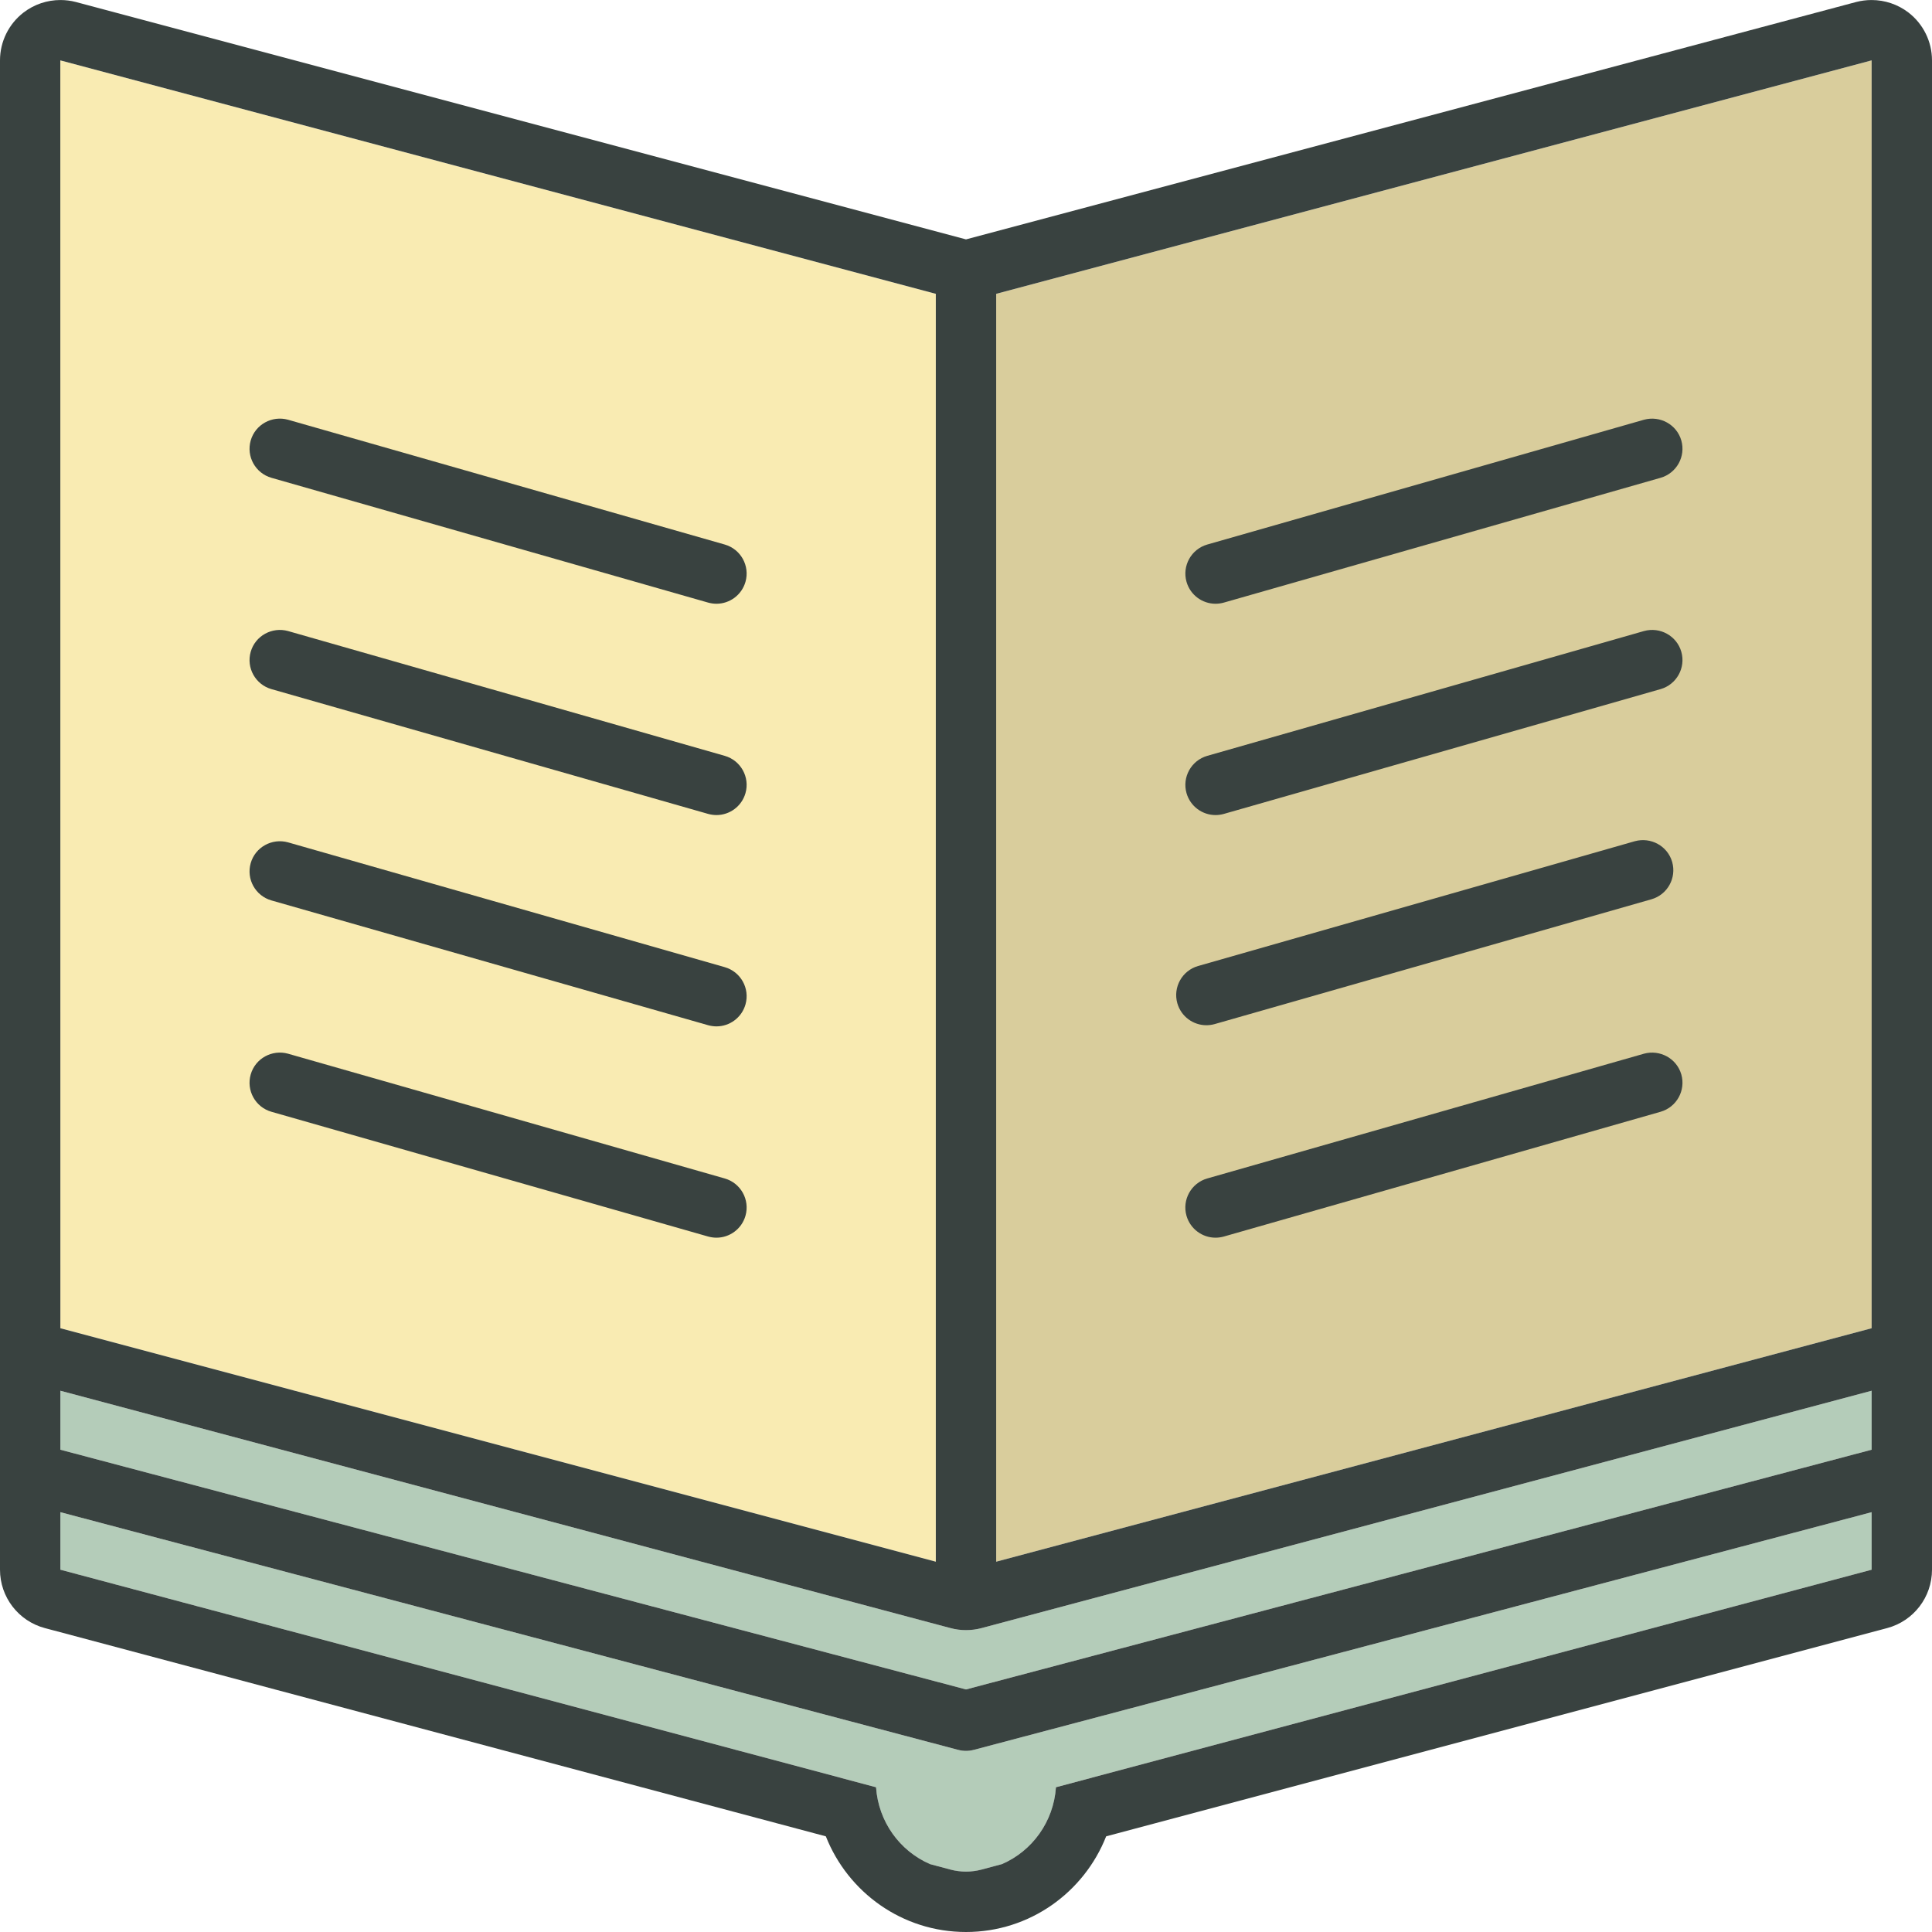
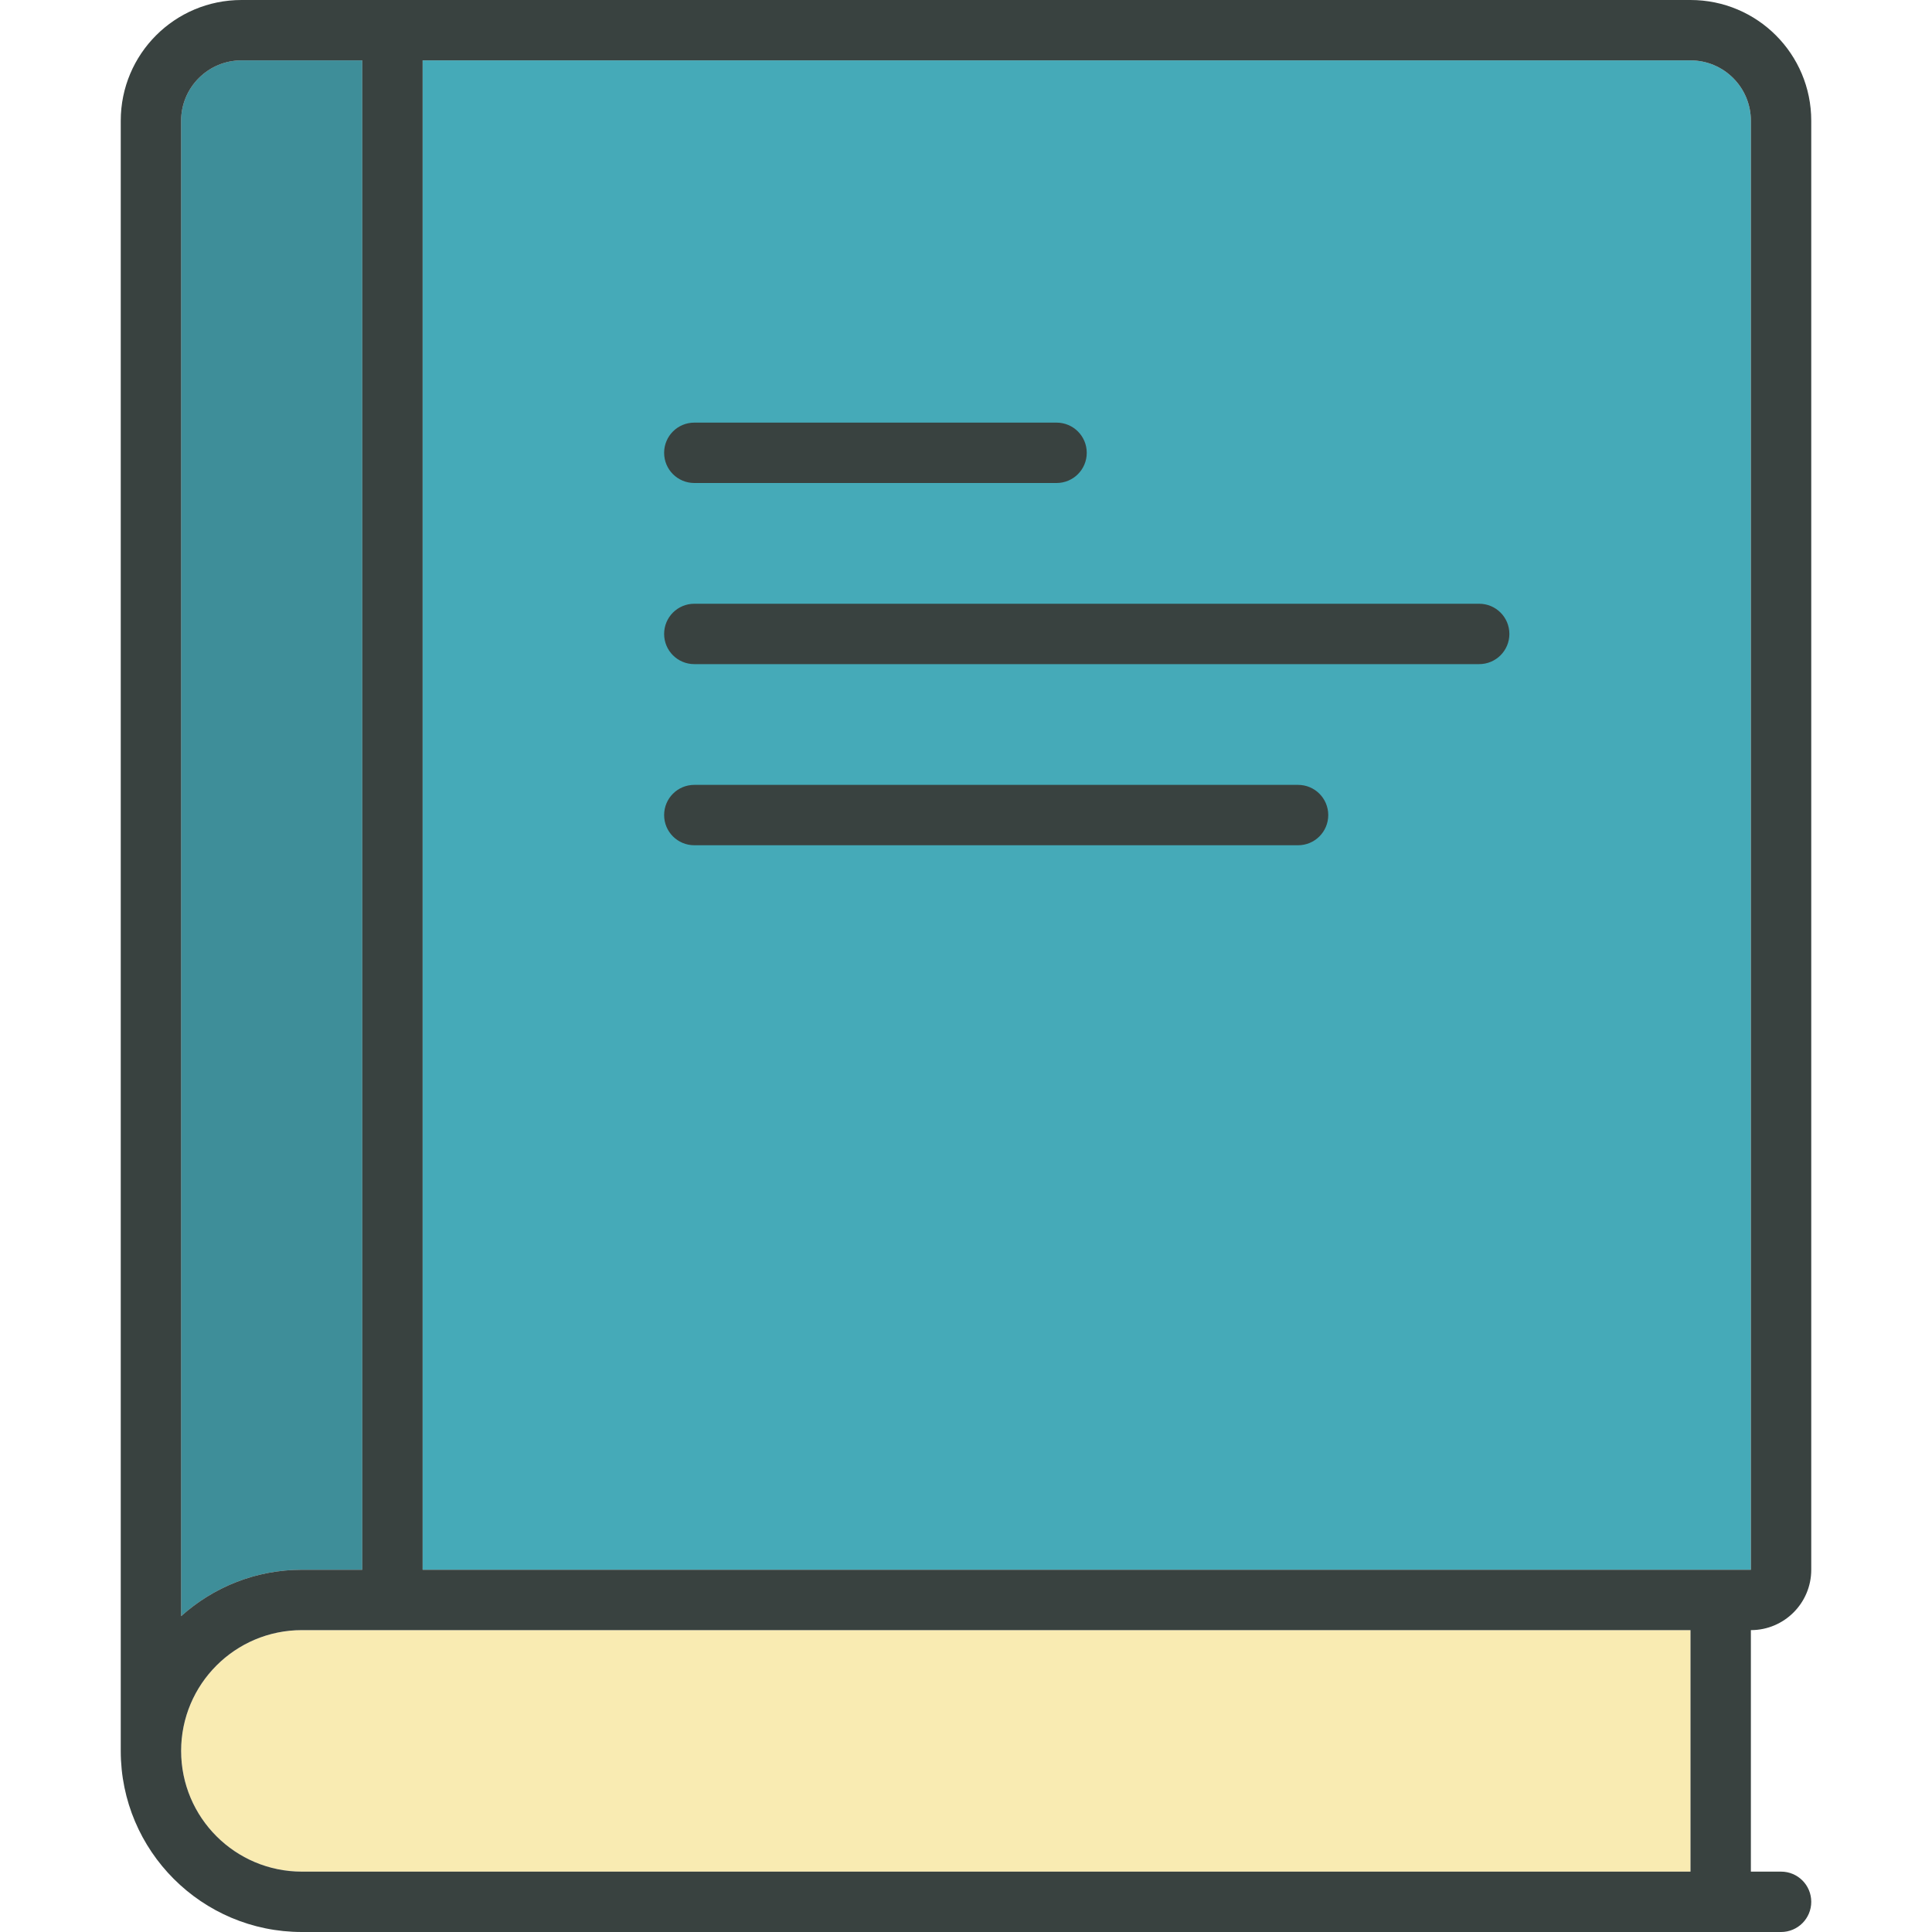
<svg xmlns="http://www.w3.org/2000/svg" version="1.0" id="Layer_1" width="800px" height="800px" viewBox="0 0 64 64" enable-background="new 0 0 64 64" xml:space="preserve">
  <g>
+     <path fill="#F9EBB2" d="M56,62H10c-2.209,0-4-1.791-4-4s1.791-4,4-4h46V62z" />
    <g>
-       <path fill="#B4CCB9" d="M32.516,53.933C32.347,53.978,32.173,54,32,54s-0.347-0.022-0.516-0.067L2,46.07v1.954l30,7.941l30-7.941    V46.07L32.516,53.933z" />
-       <path fill="#B4CCB9" d="M32,58c-0.086,0-0.172-0.011-0.256-0.033L2,50.093v1.906l25.033,6.676l1.987,0.53    c0.079,1.143,0.785,2.111,1.788,2.546l0.676,0.181c0.169,0.045,0.343,0.067,0.516,0.067s0.347-0.022,0.516-0.067l0.676-0.181    c1.003-0.435,1.709-1.403,1.788-2.546l1.987-0.53L62,51.999v-1.906l-29.744,7.874C32.172,57.989,32.086,58,32,58z" />
+       <path fill="#45AAB8" d="M6,4v49.537C7.062,52.584,8.461,52,10,52h2V2H8C6.896,2,6,2.896,6,4z" />
+       <path fill="#45AAB8" d="M56,2H14v50h42h2v-2V4C58,2.896,57.104,2,56,2z" />
    </g>
    <g>
-       <polygon fill="#F9EBB2" points="2.001,2.001 1.998,2.001 2,44 31,51.733 31,9.733 2.001,2   " />
-       <polygon fill="#F9EBB2" points="33,9.733 33,51.733 62,44 62,2   " />
+       <path fill="#394240" d="M60,52V4c0-2.211-1.789-4-4-4H8C5.789,0,4,1.789,4,4v54c0,3.313,2.687,6,6,6h49c0.553,0,1-0.447,1-1    s-0.447-1-1-1h-1v-8C59.104,54,60,53.104,60,52z M6,4c0-1.104,0.896-2,2-2h4v50h-2c-1.539,0-2.938,0.584-4,1.537V4z M56,62H10    c-2.209,0-4-1.791-4-4s1.791-4,4-4h46V62z M56,52H14V2h42c1.104,0,2,0.896,2,2v46v2H56z" />
+       <path fill="#394240" d="M43,26H23c-0.553,0-1,0.447-1,1s0.447,1,1,1h20c0.553,0,1-0.447,1-1S43.553,26,43,26z" />
+       <path fill="#394240" d="M49,20H23c-0.553,0-1,0.447-1,1s0.447,1,1,1h26c0.553,0,1-0.447,1-1S49.553,20,49,20z" />
+       <path fill="#394240" d="M23,16h12c0.553,0,1-0.447,1-1s-0.447-1-1-1H23c-0.553,0-1,0.447-1,1S22.447,16,23,16z" />
    </g>
-     <polygon opacity="0.15" fill="#231F20" points="33,9.733 33,51.733 62,44 62,2  " />
-     <g>
-       <path fill="#394240" d="M8.992,29.828l14.467,4.134C23.551,33.987,23.643,34,23.734,34c0.435,0,0.835-0.286,0.961-0.726    c0.151-0.53-0.156-1.084-0.688-1.236L9.541,27.904c-0.527-0.146-1.084,0.155-1.236,0.688C8.153,29.122,8.461,29.676,8.992,29.828z    " />
-       <path fill="#394240" d="M8.992,36.829l14.467,4.133C23.551,40.987,23.643,41,23.734,41c0.435,0,0.835-0.286,0.961-0.726    c0.151-0.531-0.156-1.084-0.688-1.236L9.541,34.905c-0.527-0.146-1.084,0.155-1.236,0.688C8.153,36.124,8.461,36.677,8.992,36.829    z" />
-       <path fill="#394240" d="M8.992,22.828l14.467,4.134C23.551,26.987,23.643,27,23.734,27c0.435,0,0.835-0.286,0.961-0.726    c0.151-0.53-0.156-1.084-0.688-1.236L9.541,20.904c-0.527-0.146-1.084,0.155-1.236,0.688C8.153,22.122,8.461,22.676,8.992,22.828z    " />
-       <path fill="#394240" d="M8.992,15.828l14.467,4.134C23.551,19.987,23.643,20,23.734,20c0.435,0,0.835-0.286,0.961-0.726    c0.151-0.53-0.156-1.084-0.688-1.236L9.541,13.904c-0.527-0.146-1.084,0.155-1.236,0.688C8.153,15.122,8.461,15.676,8.992,15.828z    " />
-       <path fill="#394240" d="M39.963,33.962c0.092,0,0.184-0.013,0.275-0.038l14.467-4.134c0.531-0.152,0.839-0.706,0.688-1.236    c-0.152-0.532-0.708-0.832-1.236-0.688L39.689,32c-0.531,0.152-0.839,0.706-0.688,1.236    C39.128,33.676,39.528,33.962,39.963,33.962z" />
-       <path fill="#394240" d="M54.459,34.905l-14.467,4.133c-0.531,0.152-0.839,0.705-0.688,1.236C39.431,40.714,39.831,41,40.266,41    c0.092,0,0.184-0.013,0.275-0.038l14.467-4.133c0.531-0.152,0.839-0.705,0.688-1.236C55.543,35.061,54.987,34.761,54.459,34.905z" />
-       <path fill="#394240" d="M40.266,27c0.092,0,0.184-0.013,0.275-0.038l14.467-4.134c0.531-0.152,0.839-0.706,0.688-1.236    c-0.152-0.532-0.708-0.834-1.236-0.688l-14.467,4.134c-0.531,0.152-0.839,0.706-0.688,1.236C39.431,26.714,39.831,27,40.266,27z" />
-       <path fill="#394240" d="M40.266,20c0.092,0,0.184-0.013,0.275-0.038l14.467-4.134c0.531-0.152,0.839-0.706,0.688-1.236    c-0.152-0.532-0.708-0.832-1.236-0.688l-14.467,4.134c-0.531,0.152-0.839,0.706-0.688,1.236C39.431,19.714,39.831,20,40.266,20z" />
-       <path fill="#394240" d="M63.219,0.414c-0.354-0.271-0.784-0.413-1.221-0.413c-0.172,0-0.345,0.022-0.514,0.066L32,7.93    L2.516,0.067c-0.17-0.045-0.343-0.066-0.515-0.066c-0.437,0-0.866,0.142-1.22,0.413C0.289,0.793,0,1.379,0,2v49.999    c0,0.906,0.609,1.699,1.484,1.933l25.873,6.899C28.089,62.685,29.887,64,32,64s3.911-1.315,4.643-3.169l25.873-6.899    C63.391,53.698,64,52.905,64,51.999V2C64,1.379,63.711,0.793,63.219,0.414z M2.001,2.001L2.001,2.001L31,9.733v42L2,44    L1.998,2.001C1.998,2.001,1.999,2.001,2.001,2.001z M62,51.999l-25.033,6.676l-1.987,0.53c-0.079,1.143-0.785,2.111-1.788,2.546    l-0.676,0.181c-0.169,0.045-0.343,0.067-0.516,0.067s-0.347-0.022-0.516-0.067l-0.676-0.181c-1.003-0.435-1.709-1.403-1.788-2.546    l-1.987-0.53L2,51.999v-1.906l29.744,7.874C31.828,57.989,31.914,58,32,58s0.172-0.011,0.256-0.033L62,50.093V51.999z M62,48.024    l-30,7.941L2,48.024V46.07l29.484,7.862C31.653,53.978,31.827,54,32,54s0.347-0.022,0.516-0.067L62,46.07V48.024z M62,44    l-29,7.733v-42L62,2V44z" />
-     </g>
+     <path opacity="0.2" fill="#231F20" d="M6,4v49.537C7.062,52.584,8.461,52,10,52h2V2H8C6.896,2,6,2.896,6,4z" />
  </g>
</svg>
